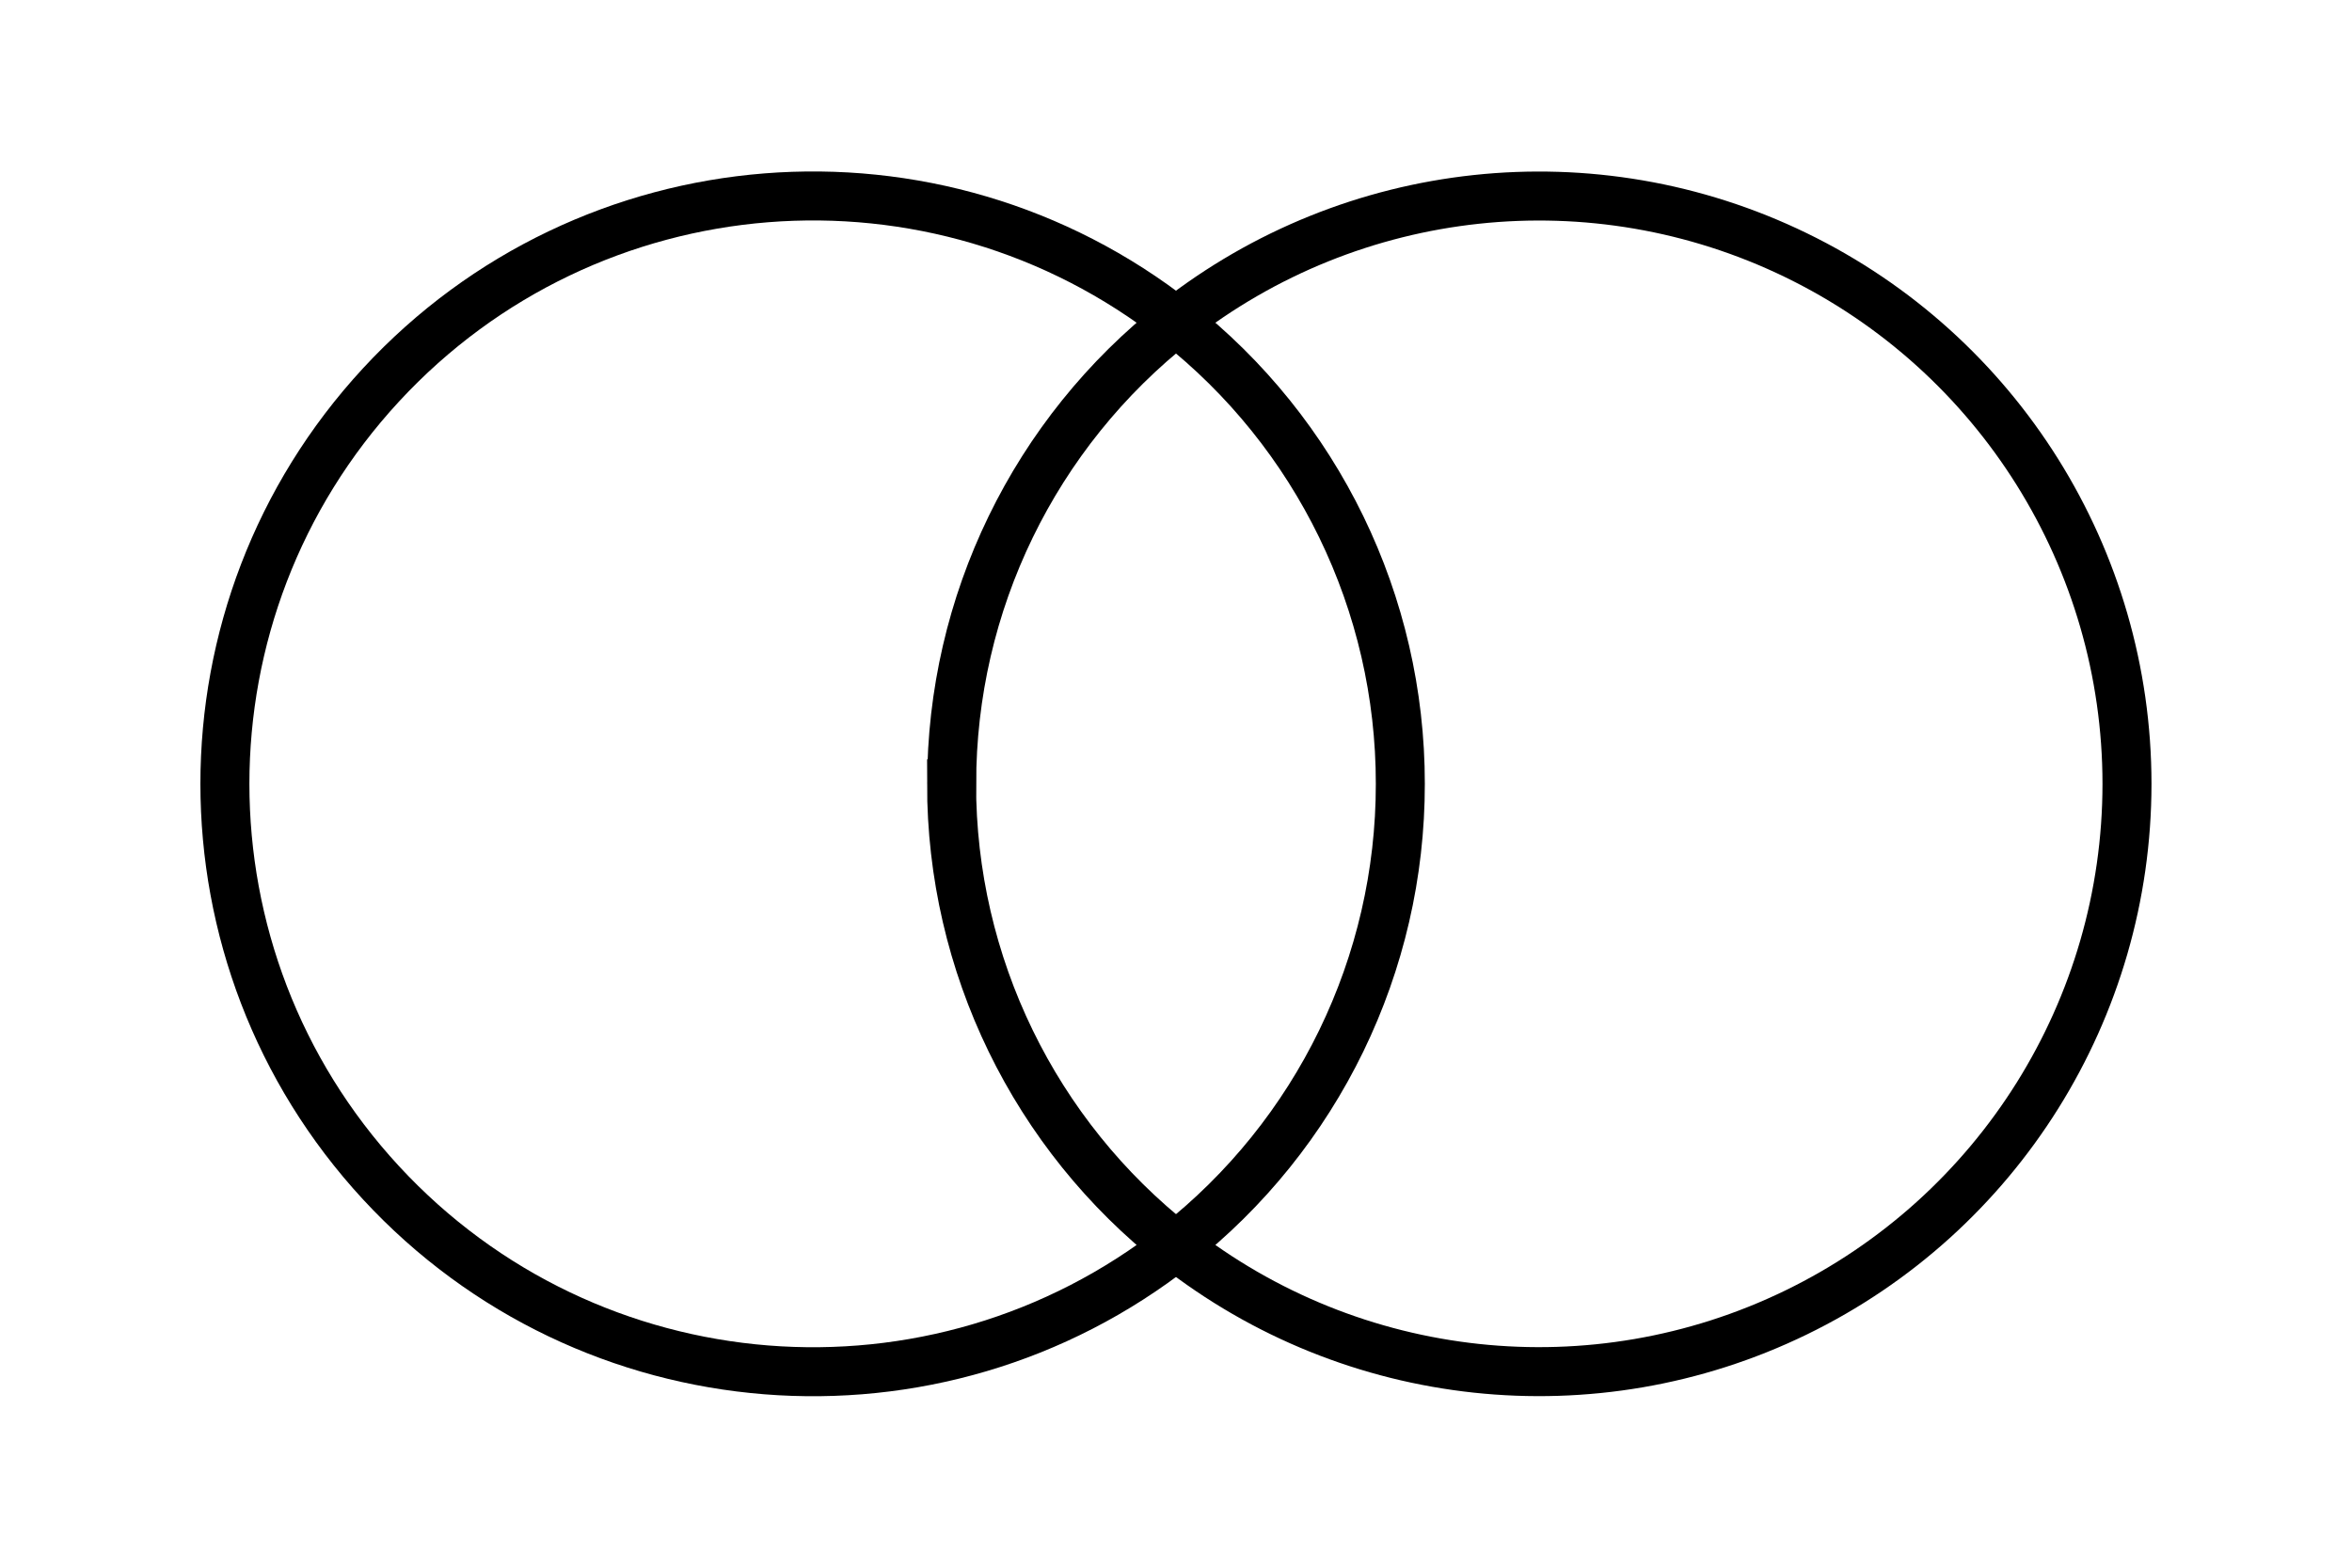
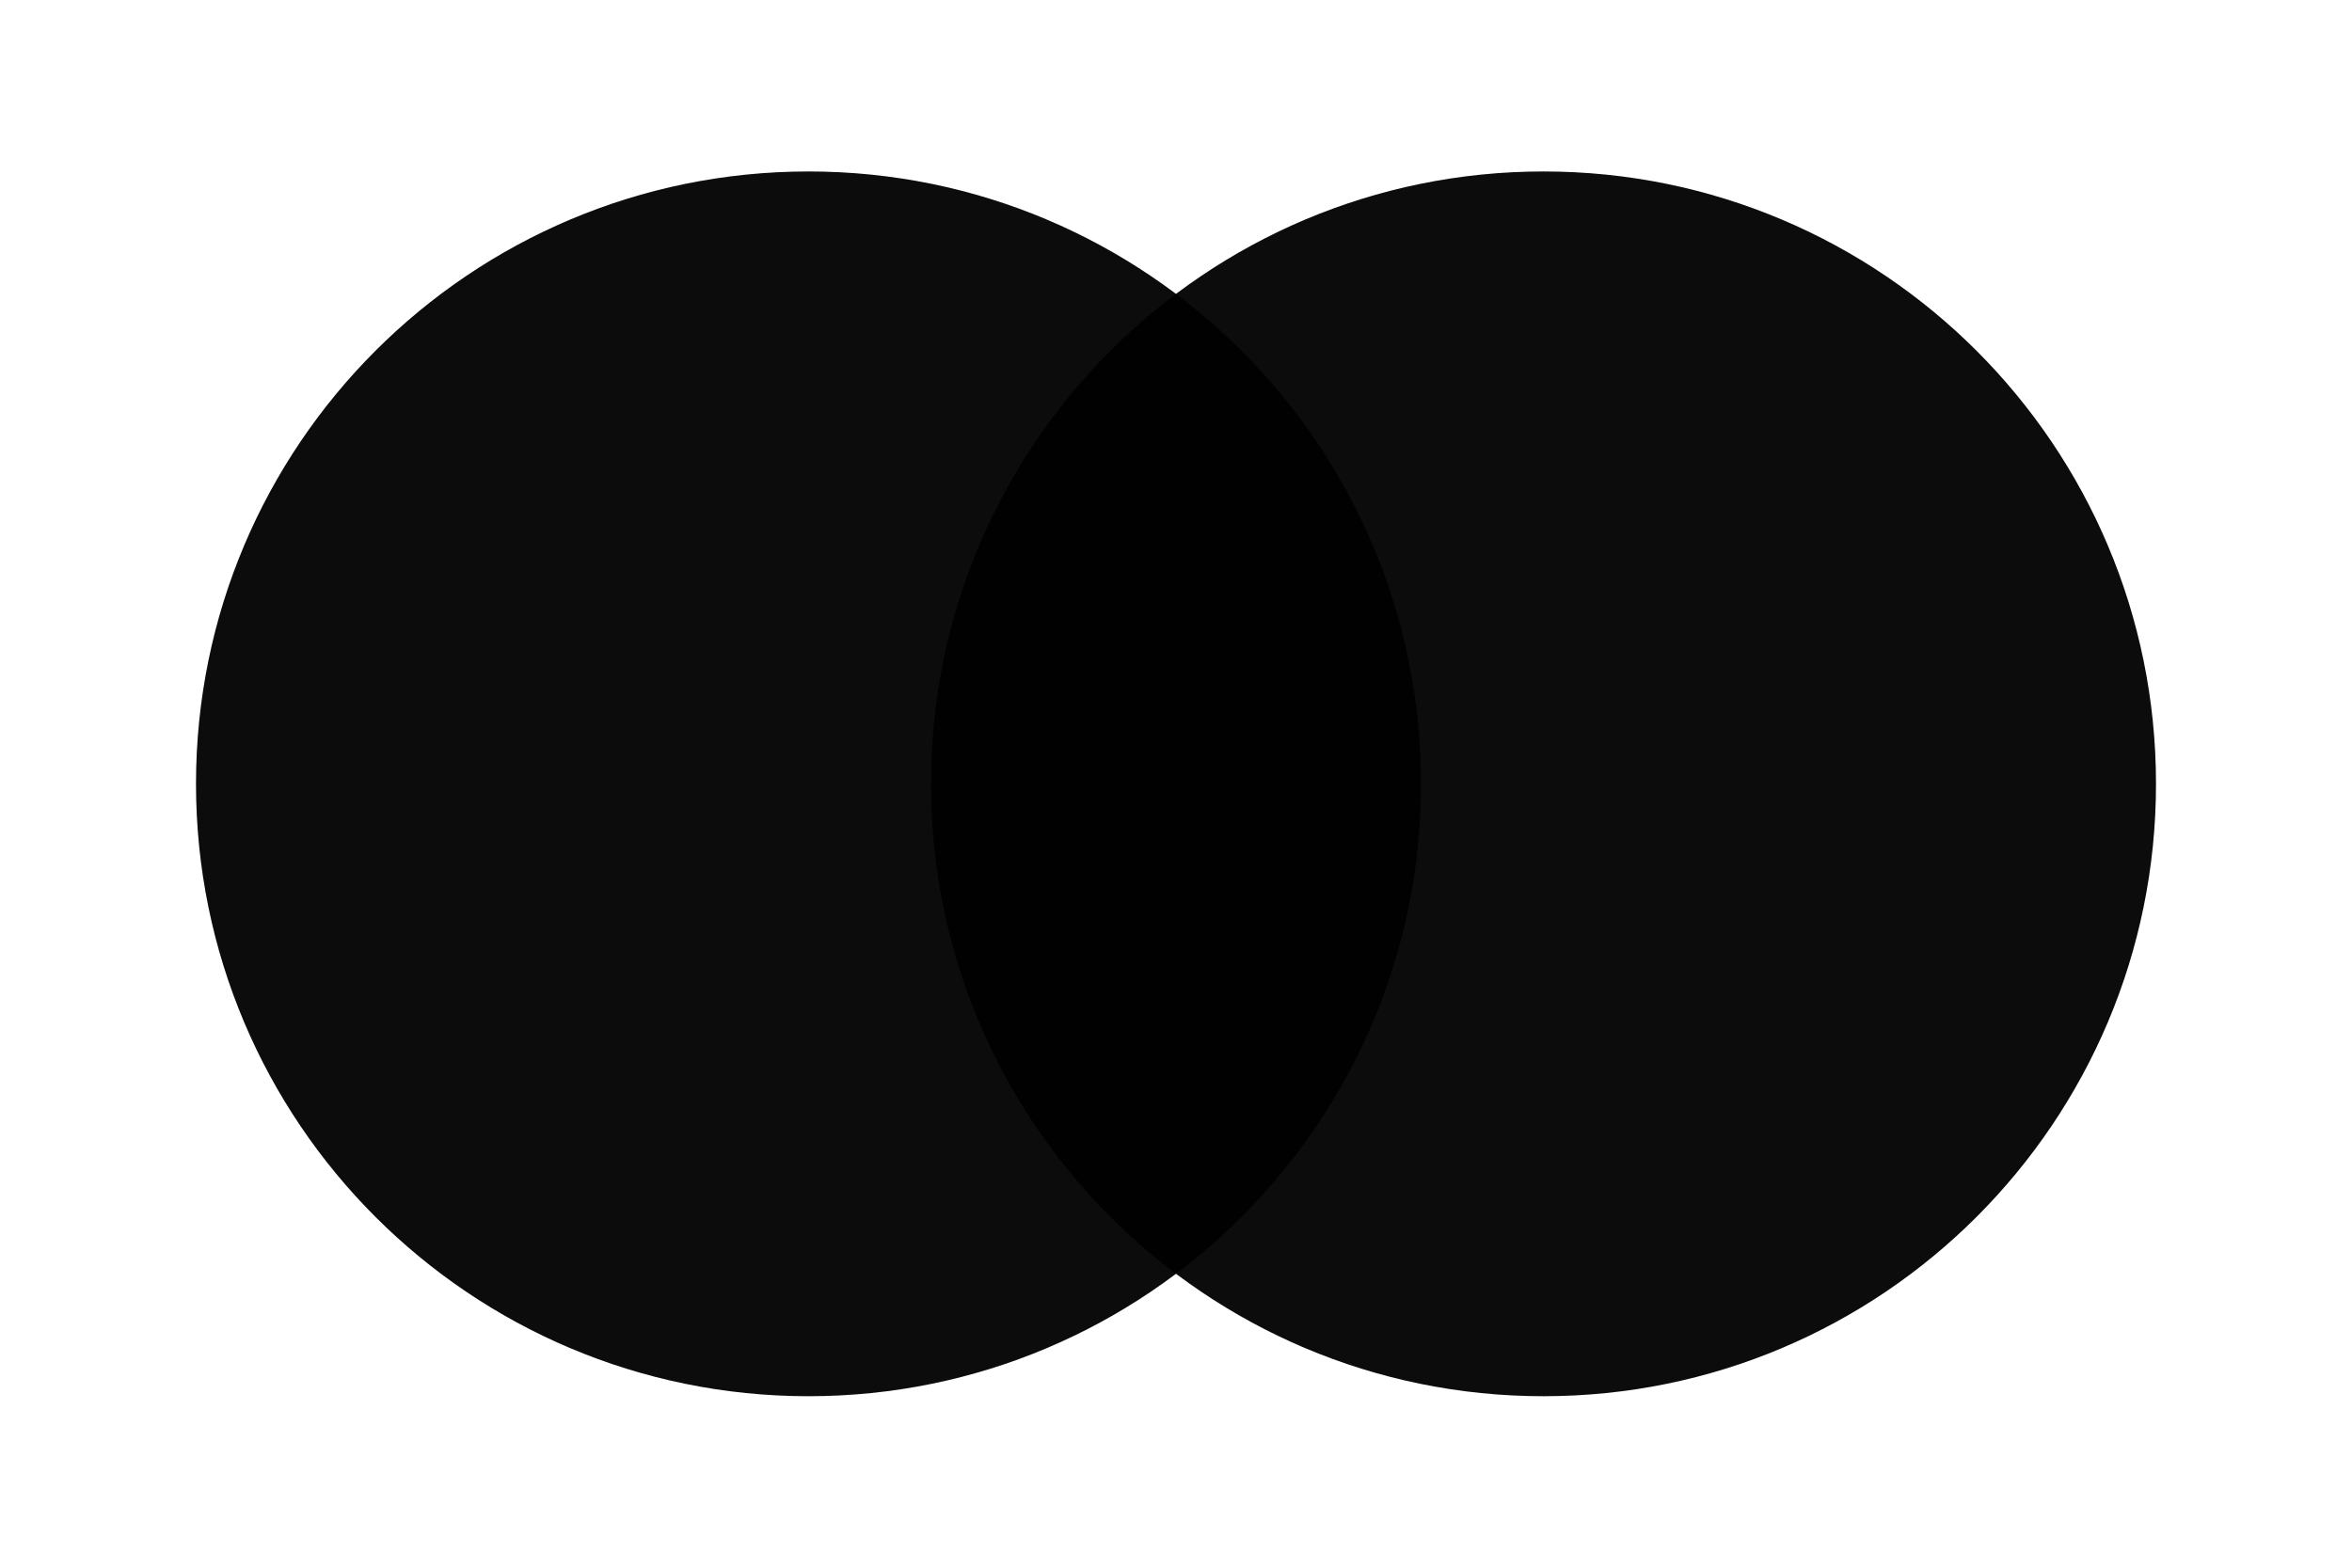
- <svg xmlns="http://www.w3.org/2000/svg" width="24" height="16" viewBox="0 0 24 16">
-   <path fill="none" stroke="currentcolor" stroke-width="0.5" d="M9.711 8a5.99 5.99 0 0 1 2.292-4.717 6 6 0 1 0 0 9.434A5.99 5.99 0 0 1 9.71 8Z" />
-   <path fill="none" stroke="currentcolor" stroke-width="0.5" d="M21.704 8a6 6 0 0 1-9.707 4.717A5.989 5.989 0 0 0 14.289 8a5.99 5.99 0 0 0-2.292-4.717A6 6 0 0 1 21.704 8Z" />
+ <svg xmlns="http://www.w3.org/2000/svg" width="24" height="16" viewBox="0 0 24 16" fill="currentcolor" stroke="currentcolor" stroke-width="0.5">
+   <circle cx="8.25" cy="8" r="6" style="opacity:0.95" />
+   <circle cx="15.75" cy="8" r="6" style="opacity:0.95" />
</svg>
